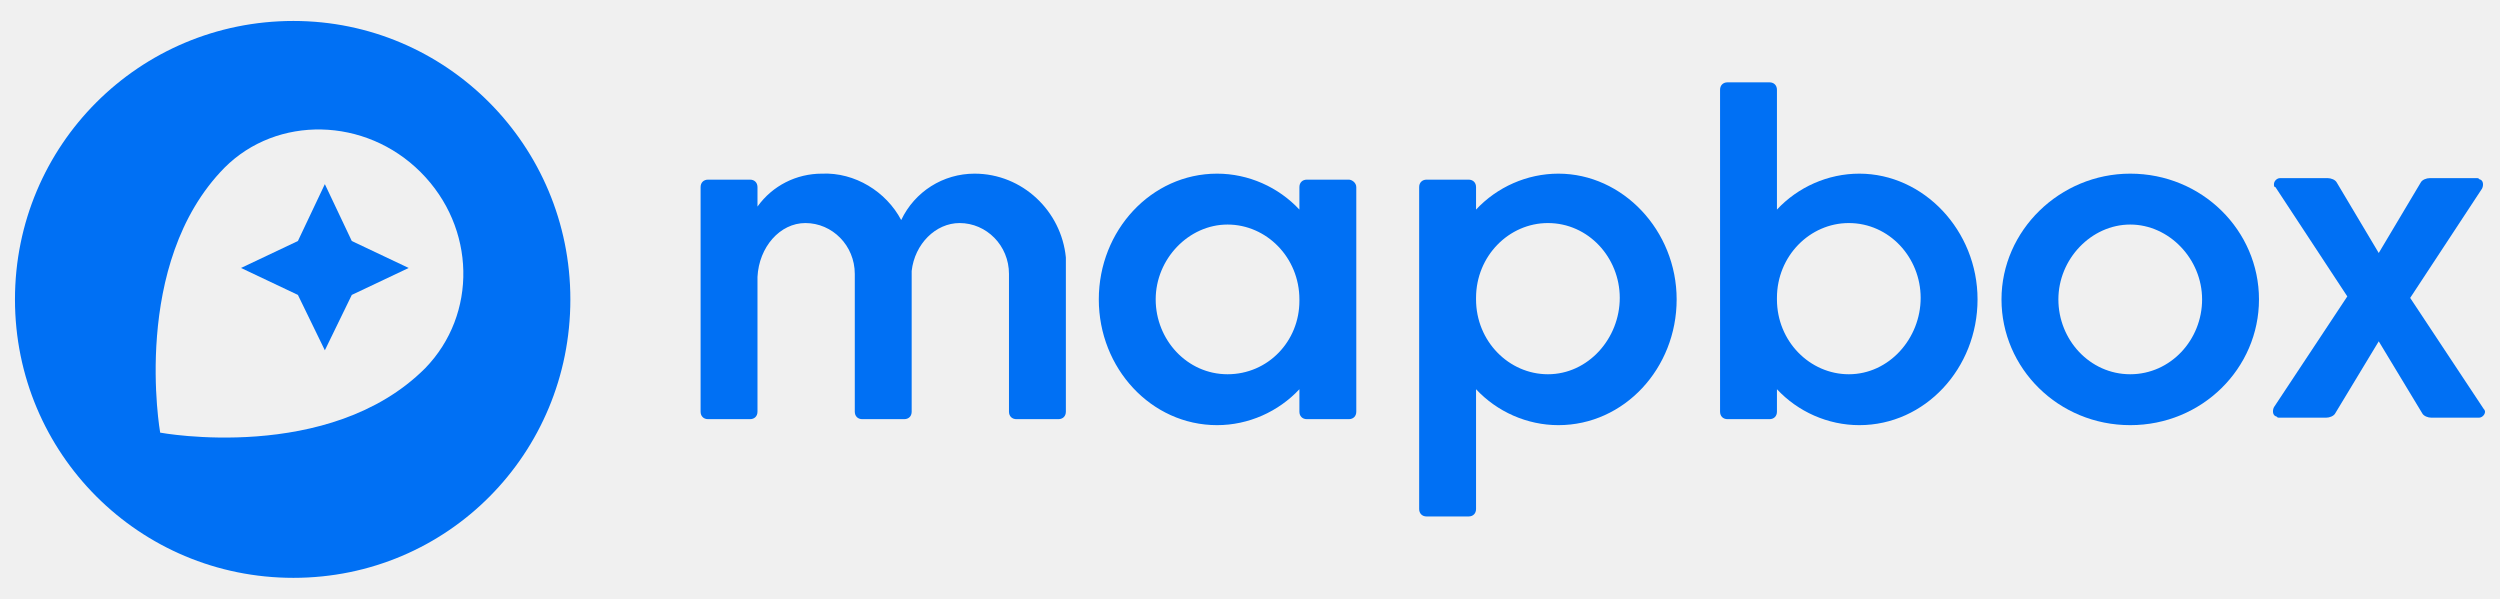
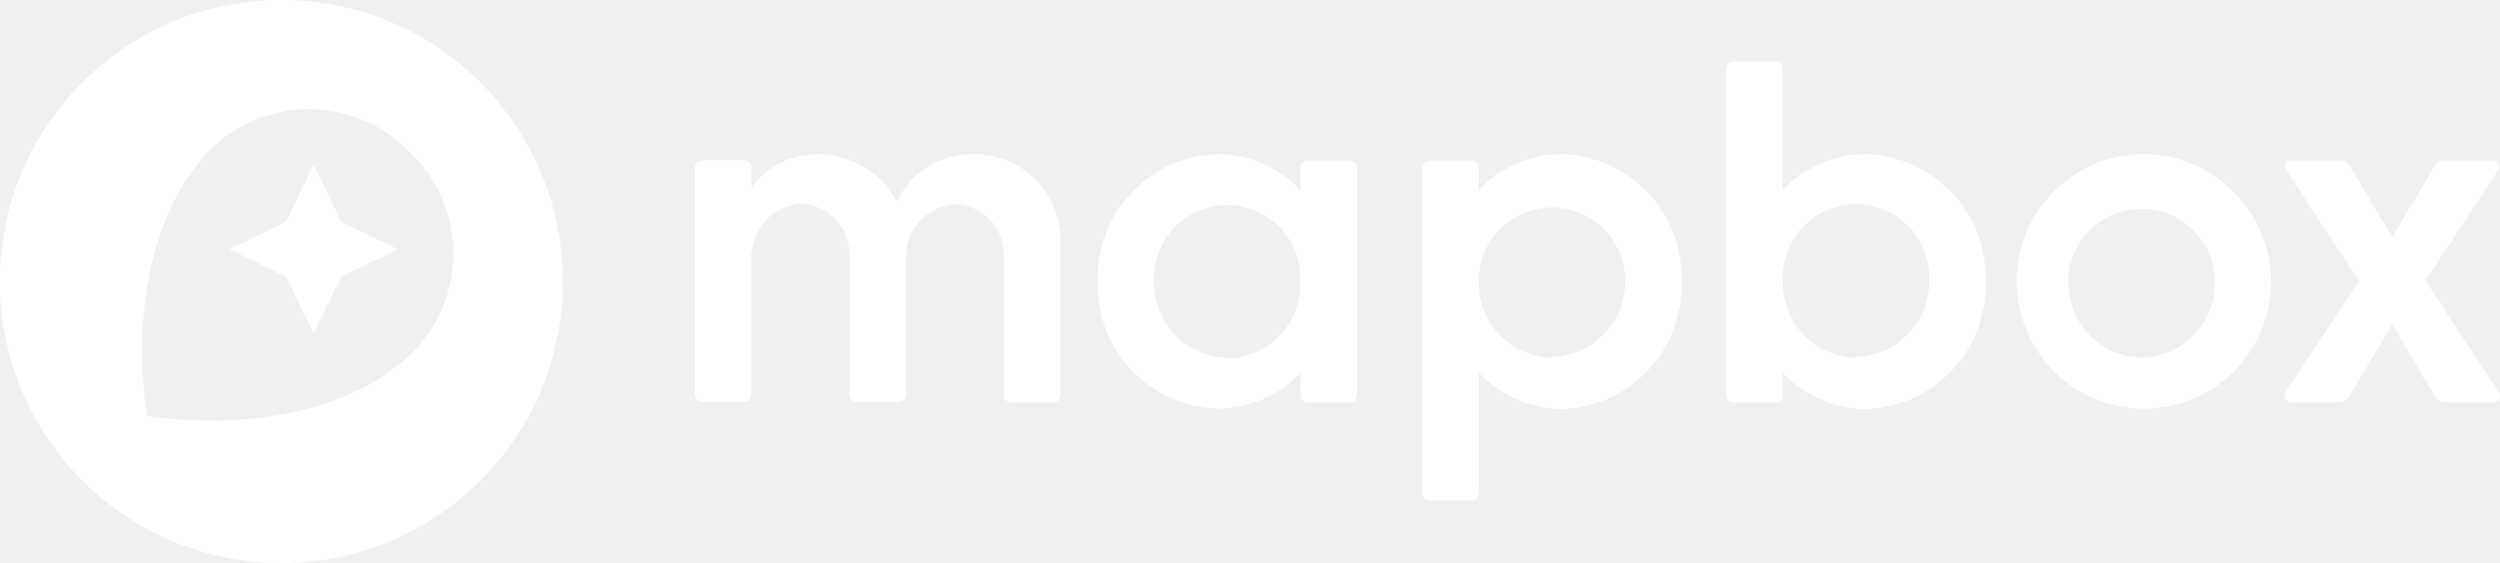
- <svg xmlns="http://www.w3.org/2000/svg" version="1.1" id="Layer_1" x="0px" y="0px" viewBox="0 0 167 40" style="enable-background:new 0 0 167 40;" xml:space="preserve">
-   <style type="text/css">
- 	.st0{fill:#0070F4;}
- </style>
-   <g>
-     <g>
-       <path class="st0" d="M124.2,11.6c-2.1,0-4.1,0.9-5.5,2.4V6c0-0.3-0.2-0.5-0.5-0.5l0,0h-2.8c-0.3,0-0.5,0.2-0.5,0.5v21.5    c0,0.3,0.2,0.5,0.5,0.5h2.8c0.3,0,0.5-0.2,0.5-0.5v0V26c1.4,1.5,3.4,2.4,5.5,2.4c4.4,0,7.9-3.8,7.9-8.4S128.5,11.6,124.2,11.6z     M123.5,25c-2.6,0-4.8-2.2-4.8-5v-0.1c0-2.8,2.2-5,4.8-5c2.7,0,4.8,2.3,4.8,5S126.2,25,123.5,25L123.5,25z" />
-       <path class="st0" d="M142.3,11.6c-4.7,0-8.6,3.8-8.6,8.4s3.8,8.4,8.6,8.4s8.6-3.8,8.6-8.4S147.1,11.6,142.3,11.6z M142.3,25    c-2.7,0-4.8-2.3-4.8-5s2.2-5,4.8-5s4.8,2.3,4.8,5S145,25,142.3,25L142.3,25z" />
-       <path class="st0" d="M90.1,12h-2.8c-0.3,0-0.5,0.2-0.5,0.5v0V14c-1.4-1.5-3.4-2.4-5.5-2.4c-4.4,0-7.9,3.8-7.9,8.4s3.5,8.4,7.9,8.4    c2.1,0,4.1-0.9,5.5-2.4v1.5c0,0.3,0.2,0.5,0.5,0.5l0,0h2.8c0.3,0,0.5-0.2,0.5-0.5v0v-15C90.6,12.2,90.3,12,90.1,12z M82,25    c-2.7,0-4.8-2.3-4.8-5s2.2-5,4.8-5c2.6,0,4.8,2.2,4.8,5v0.1C86.8,22.8,84.7,25,82,25L82,25z" />
-       <path class="st0" d="M104.1,11.6c-2.1,0-4.1,0.9-5.5,2.4v-1.5c0-0.3-0.2-0.5-0.5-0.5l0,0h-2.8c-0.3,0-0.5,0.2-0.5,0.5v0V34    c0,0.3,0.2,0.5,0.5,0.5l0,0h2.8c0.3,0,0.5-0.2,0.5-0.5v0v-8c1.4,1.5,3.4,2.4,5.5,2.4c4.4,0,7.9-3.8,7.9-8.4S108.4,11.6,104.1,11.6    z M103.4,25c-2.6,0-4.8-2.2-4.8-5v-0.1c0-2.8,2.2-5,4.8-5c2.7,0,4.8,2.3,4.8,5S106.1,25,103.4,25L103.4,25z" />
-       <path class="st0" d="M65.1,11.6c-2.1,0-4,1.2-4.9,3.1c-1-1.9-3.1-3.2-5.3-3.1c-1.7,0-3.3,0.8-4.3,2.2v-1.3c0-0.3-0.2-0.5-0.5-0.5    l0,0h-2.8c-0.3,0-0.5,0.2-0.5,0.5v0v15c0,0.3,0.2,0.5,0.5,0.5h0h2.8c0.3,0,0.5-0.2,0.5-0.5v0v-9c0.1-2,1.5-3.6,3.2-3.6    c1.8,0,3.3,1.5,3.3,3.4v9.2c0,0.3,0.2,0.5,0.5,0.5l2.8,0c0.3,0,0.5-0.2,0.5-0.5c0,0,0,0,0,0l0-9.4c0.2-1.8,1.6-3.2,3.2-3.2    c1.8,0,3.3,1.5,3.3,3.4v9.2c0,0.3,0.2,0.5,0.5,0.5l2.8,0c0.3,0,0.5-0.2,0.5-0.5c0,0,0,0,0,0l0-10.3C70.9,14.1,68.3,11.6,65.1,11.6    z" />
-       <path class="st0" d="M165.9,27.3l-4.9-7.4l4.8-7.3c0.1-0.2,0.1-0.5-0.1-0.6c-0.1,0-0.1-0.1-0.2-0.1h-3.2c-0.2,0-0.5,0.1-0.6,0.3    l-2.8,4.7l-2.8-4.7c-0.1-0.2-0.4-0.3-0.6-0.3h-3.2c-0.2,0-0.4,0.2-0.4,0.4c0,0.1,0,0.2,0.1,0.2l4.8,7.3l-4.9,7.4    c-0.1,0.2-0.1,0.5,0.1,0.6c0.1,0,0.1,0.1,0.2,0.1h3.2c0.2,0,0.5-0.1,0.6-0.3l2.9-4.8l2.9,4.8c0.1,0.2,0.4,0.3,0.6,0.3h3.2    c0.2,0,0.4-0.2,0.4-0.4C166,27.5,166,27.4,165.9,27.3z" />
-     </g>
-     <g>
-       <path class="st0" d="M19.6,1.4C9.3,1.4,1,9.7,1,20s8.3,18.6,18.6,18.6S38.1,30.3,38.1,20C38.1,9.7,29.8,1.4,19.6,1.4z M28.4,24.6    c-6.4,6.4-17.7,4.3-17.7,4.3s-2-11.3,4.3-17.7c3.5-3.5,9.4-3.4,13.1,0.3S31.9,21,28.4,24.6L28.4,24.6z" />
-       <polygon class="st0" points="21.7,12.3 19.9,16.1 16.1,17.9 19.9,19.7 21.7,23.4 23.5,19.7 27.3,17.9 23.5,16.1   " />
+ <svg xmlns="http://www.w3.org/2000/svg" viewBox="0 0 165 37.15">
+   <defs>
+     <style>.cls-1{fill:#fff;}</style>
+   </defs>
+   <g id="Layer_2" data-name="Layer 2">
+     <g id="Layer_1-2" data-name="Layer 1">
+       <path class="cls-1" d="M123.15,10.17a7.63,7.63,0,0,0-5.48,2.37v-8a.47.47,0,0,0-.47-.47h-2.79a.47.47,0,0,0-.47.47V26.1a.47.47,0,0,0,.47.46h2.79a.47.47,0,0,0,.47-.46h0V24.61A7.62,7.62,0,0,0,123.15,27a8.16,8.16,0,0,0,7.9-8.4A8.16,8.16,0,0,0,123.15,10.17Zm-.66,13.44a4.93,4.93,0,0,1-4.82-5v-.12a4.83,4.83,0,1,1,9.65.06,4.93,4.93,0,0,1-4.83,5Z" />
+       <path class="cls-1" d="M141.35,10.17a8.4,8.4,0,1,0,8.55,8.4A8.48,8.48,0,0,0,141.35,10.17Zm0,13.44a4.93,4.93,0,0,1-4.83-5,4.83,4.83,0,1,1,9.66,0,4.93,4.93,0,0,1-4.83,5Z" />
+       <path class="cls-1" d="M89.09,10.59H86.3a.46.46,0,0,0-.47.46h0v1.49a7.63,7.63,0,0,0-5.48-2.37,8.16,8.16,0,0,0-7.9,8.4,8.16,8.16,0,0,0,7.9,8.4,7.62,7.62,0,0,0,5.48-2.36V26.1a.47.47,0,0,0,.47.46h2.79a.47.47,0,0,0,.47-.46h0v-15A.46.46,0,0,0,89.09,10.59ZM81,23.61a4.93,4.93,0,0,1-4.83-5,4.83,4.83,0,1,1,9.65-.06v.12a4.93,4.93,0,0,1-4.82,5Z" />
+       <path class="cls-1" d="M103.09,10.17a7.64,7.64,0,0,0-5.49,2.37V11.05a.46.46,0,0,0-.47-.46H94.34a.45.45,0,0,0-.46.46h0V32.57a.45.45,0,0,0,.46.46h2.79a.46.46,0,0,0,.47-.46h0v-8A7.63,7.63,0,0,0,103.09,27a8.15,8.15,0,0,0,7.89-8.4A8.15,8.15,0,0,0,103.09,10.17Zm-.66,13.44a4.93,4.93,0,0,1-4.83-5v-.12a4.83,4.83,0,1,1,9.66.06,4.94,4.94,0,0,1-4.83,5Z" />
+       <path class="cls-1" d="M64.08,10.17a5.47,5.47,0,0,0-4.89,3.13,5.91,5.91,0,0,0-5.27-3.13,5.39,5.39,0,0,0-4.33,2.22V11.05a.47.47,0,0,0-.46-.47h-2.8a.47.47,0,0,0-.46.47h0v15a.47.47,0,0,0,.46.47h2.8a.47.47,0,0,0,.46-.47h0v-9a3.54,3.54,0,0,1,3.22-3.61,3.32,3.32,0,0,1,3.25,3.43v9.18a.47.47,0,0,0,.46.47h2.82a.46.46,0,0,0,.46-.46h0l0-9.37A3.47,3.47,0,0,1,63,13.48a3.32,3.32,0,0,1,3.25,3.43v9.18a.47.47,0,0,0,.46.47H69.5A.47.47,0,0,0,70,26.1h0l0-10.35A5.72,5.72,0,0,0,64.08,10.17Z" />
+       <path class="cls-1" d="M164.94,25.91l-4.86-7.38,4.8-7.3a.41.41,0,0,0-.12-.58.4.4,0,0,0-.22-.06h-3.23a.69.69,0,0,0-.6.33l-2.82,4.73-2.83-4.73a.68.68,0,0,0-.59-.33h-3.23a.41.41,0,0,0-.42.41.48.48,0,0,0,.07.23l4.8,7.3-4.85,7.38a.41.41,0,0,0,.12.58.35.35,0,0,0,.23.07h3.22a.69.69,0,0,0,.6-.34l2.88-4.81,2.87,4.81a.71.71,0,0,0,.6.34h3.23a.41.41,0,0,0,.41-.42A.46.46,0,0,0,164.94,25.91Z" />
+       <path class="cls-1" d="M18.57,0A18.58,18.58,0,1,0,37.15,18.57,18.58,18.58,0,0,0,18.57,0Zm8.81,23.12C21,29.48,9.7,27.45,9.7,27.45S7.66,16.12,14,9.76a9.26,9.26,0,0,1,13.07.3,9.24,9.24,0,0,1,.29,13.06Z" />
+       <polygon class="cls-1" points="20.7 10.88 18.88 14.63 15.14 16.45 18.88 18.27 20.7 22 22.52 18.27 26.26 16.45 22.52 14.63 20.7 10.88" />
    </g>
  </g>
</svg>
